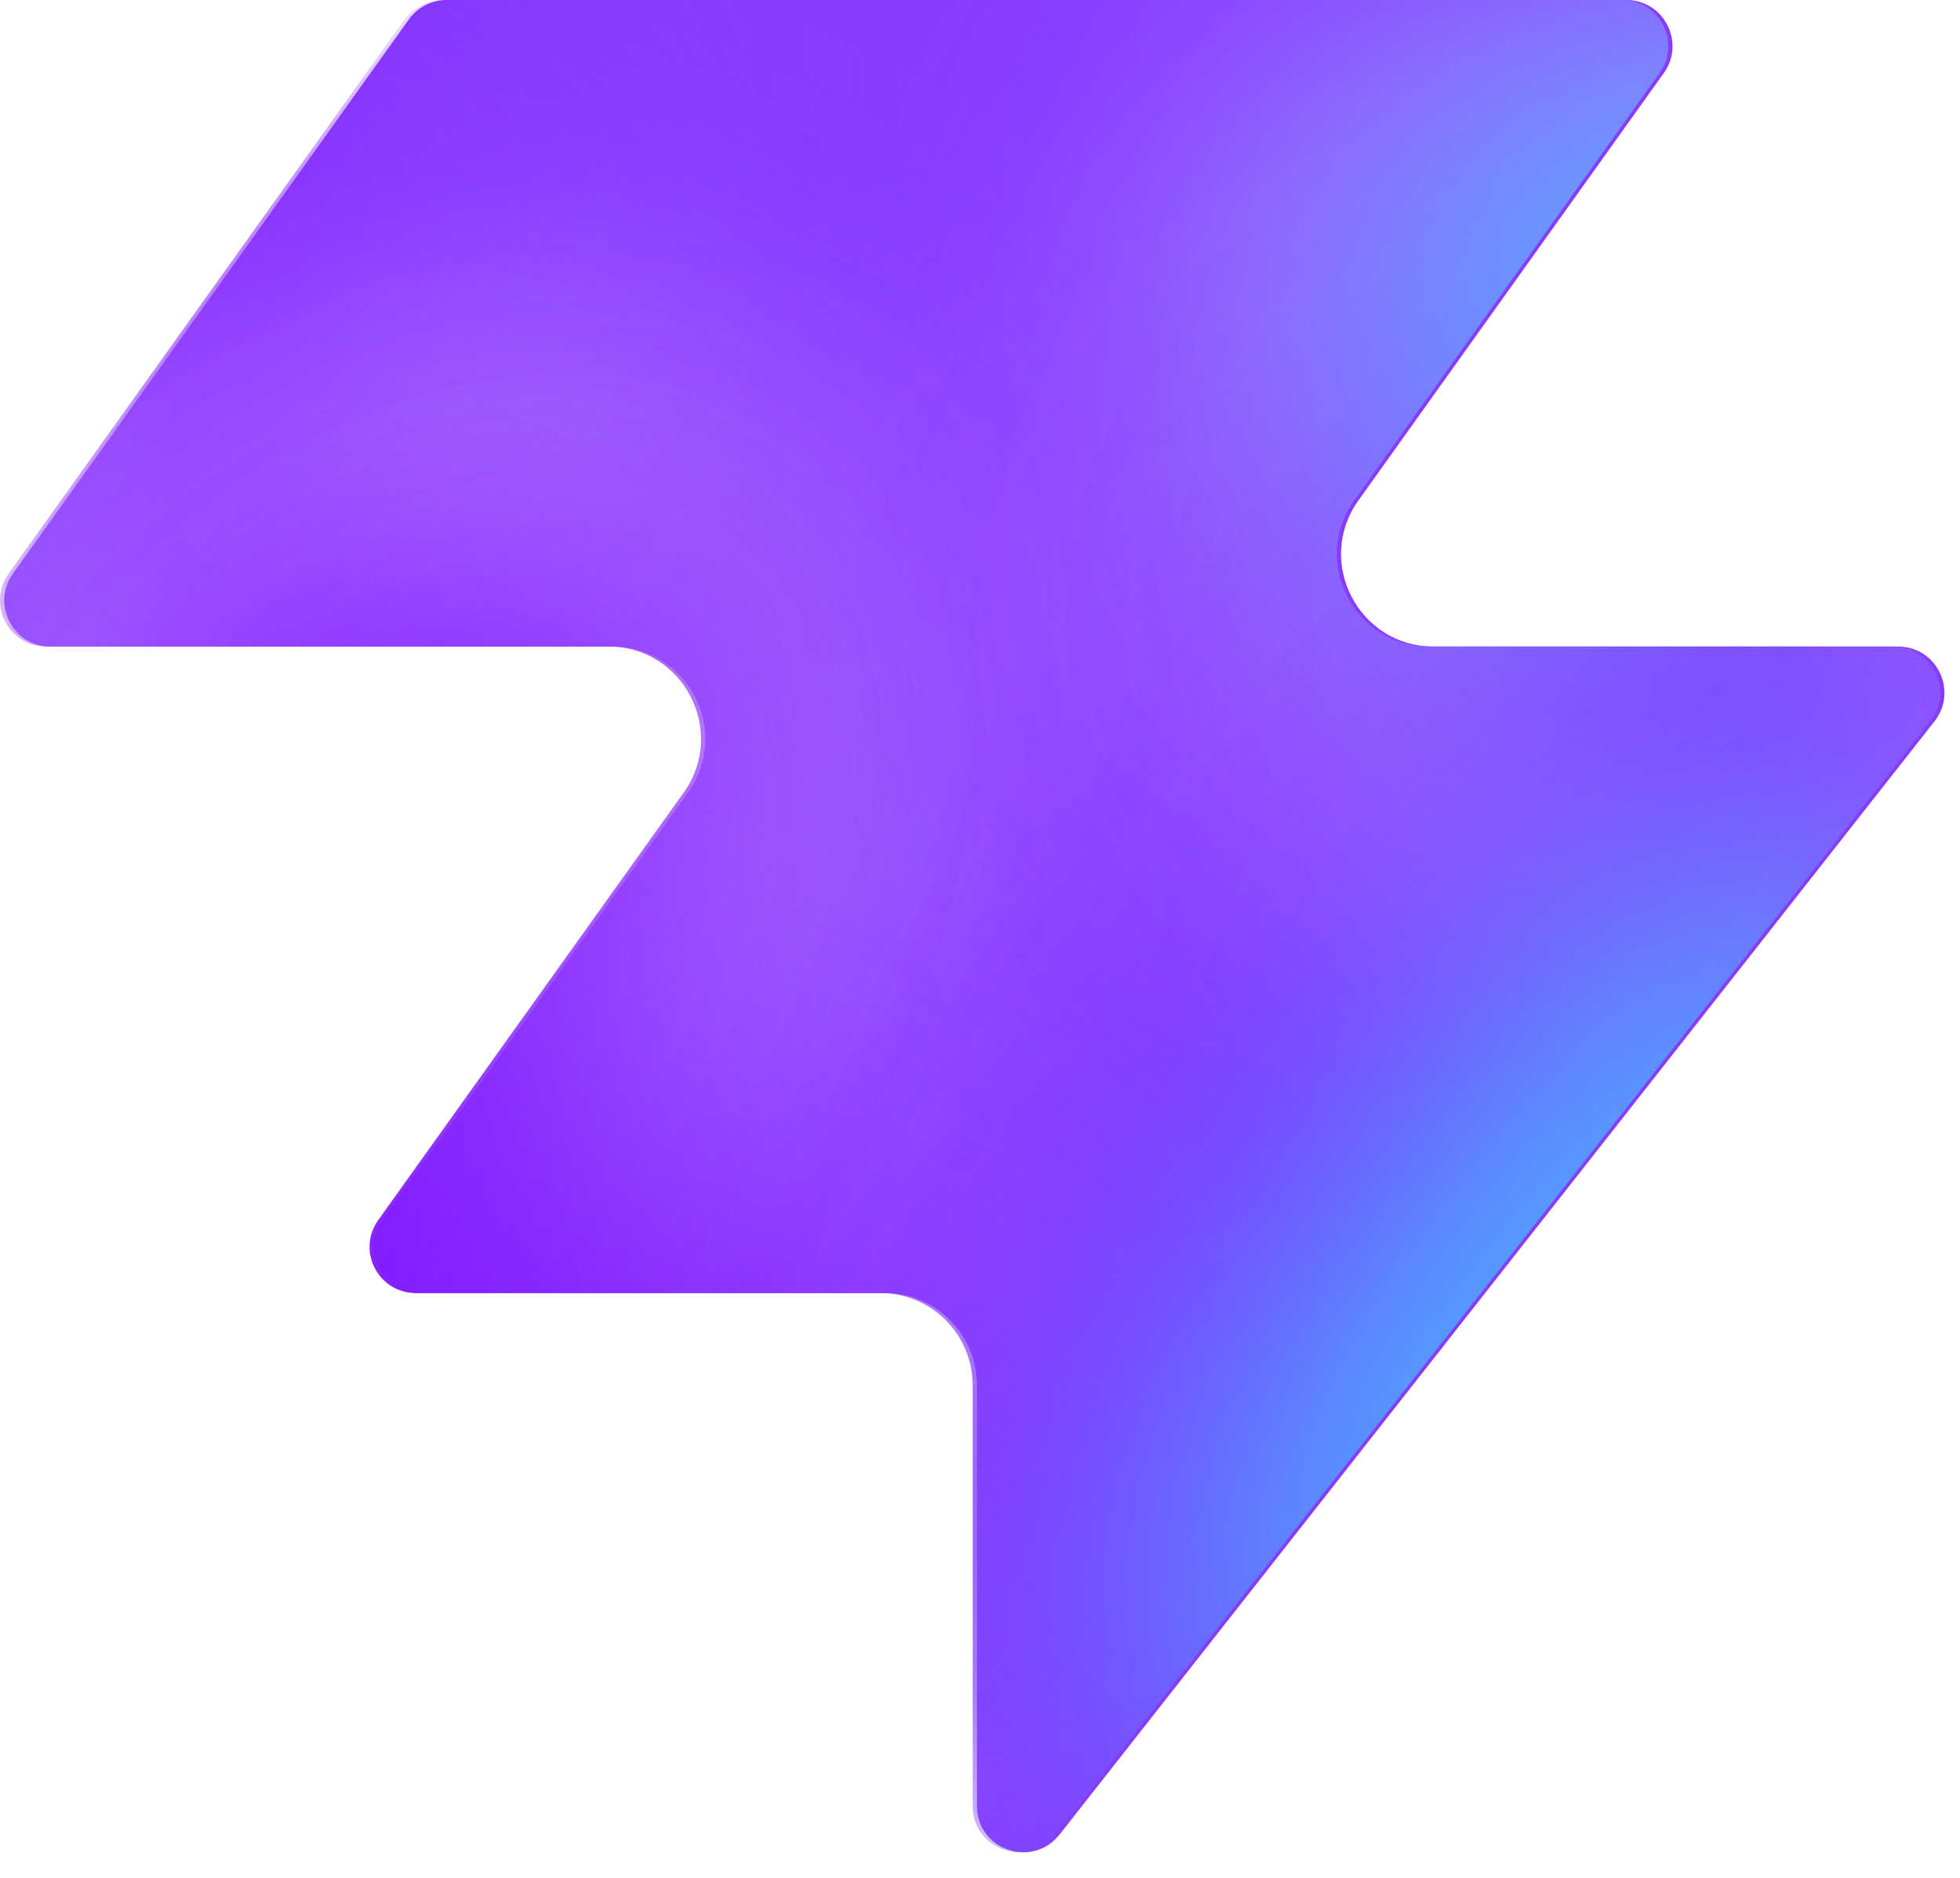
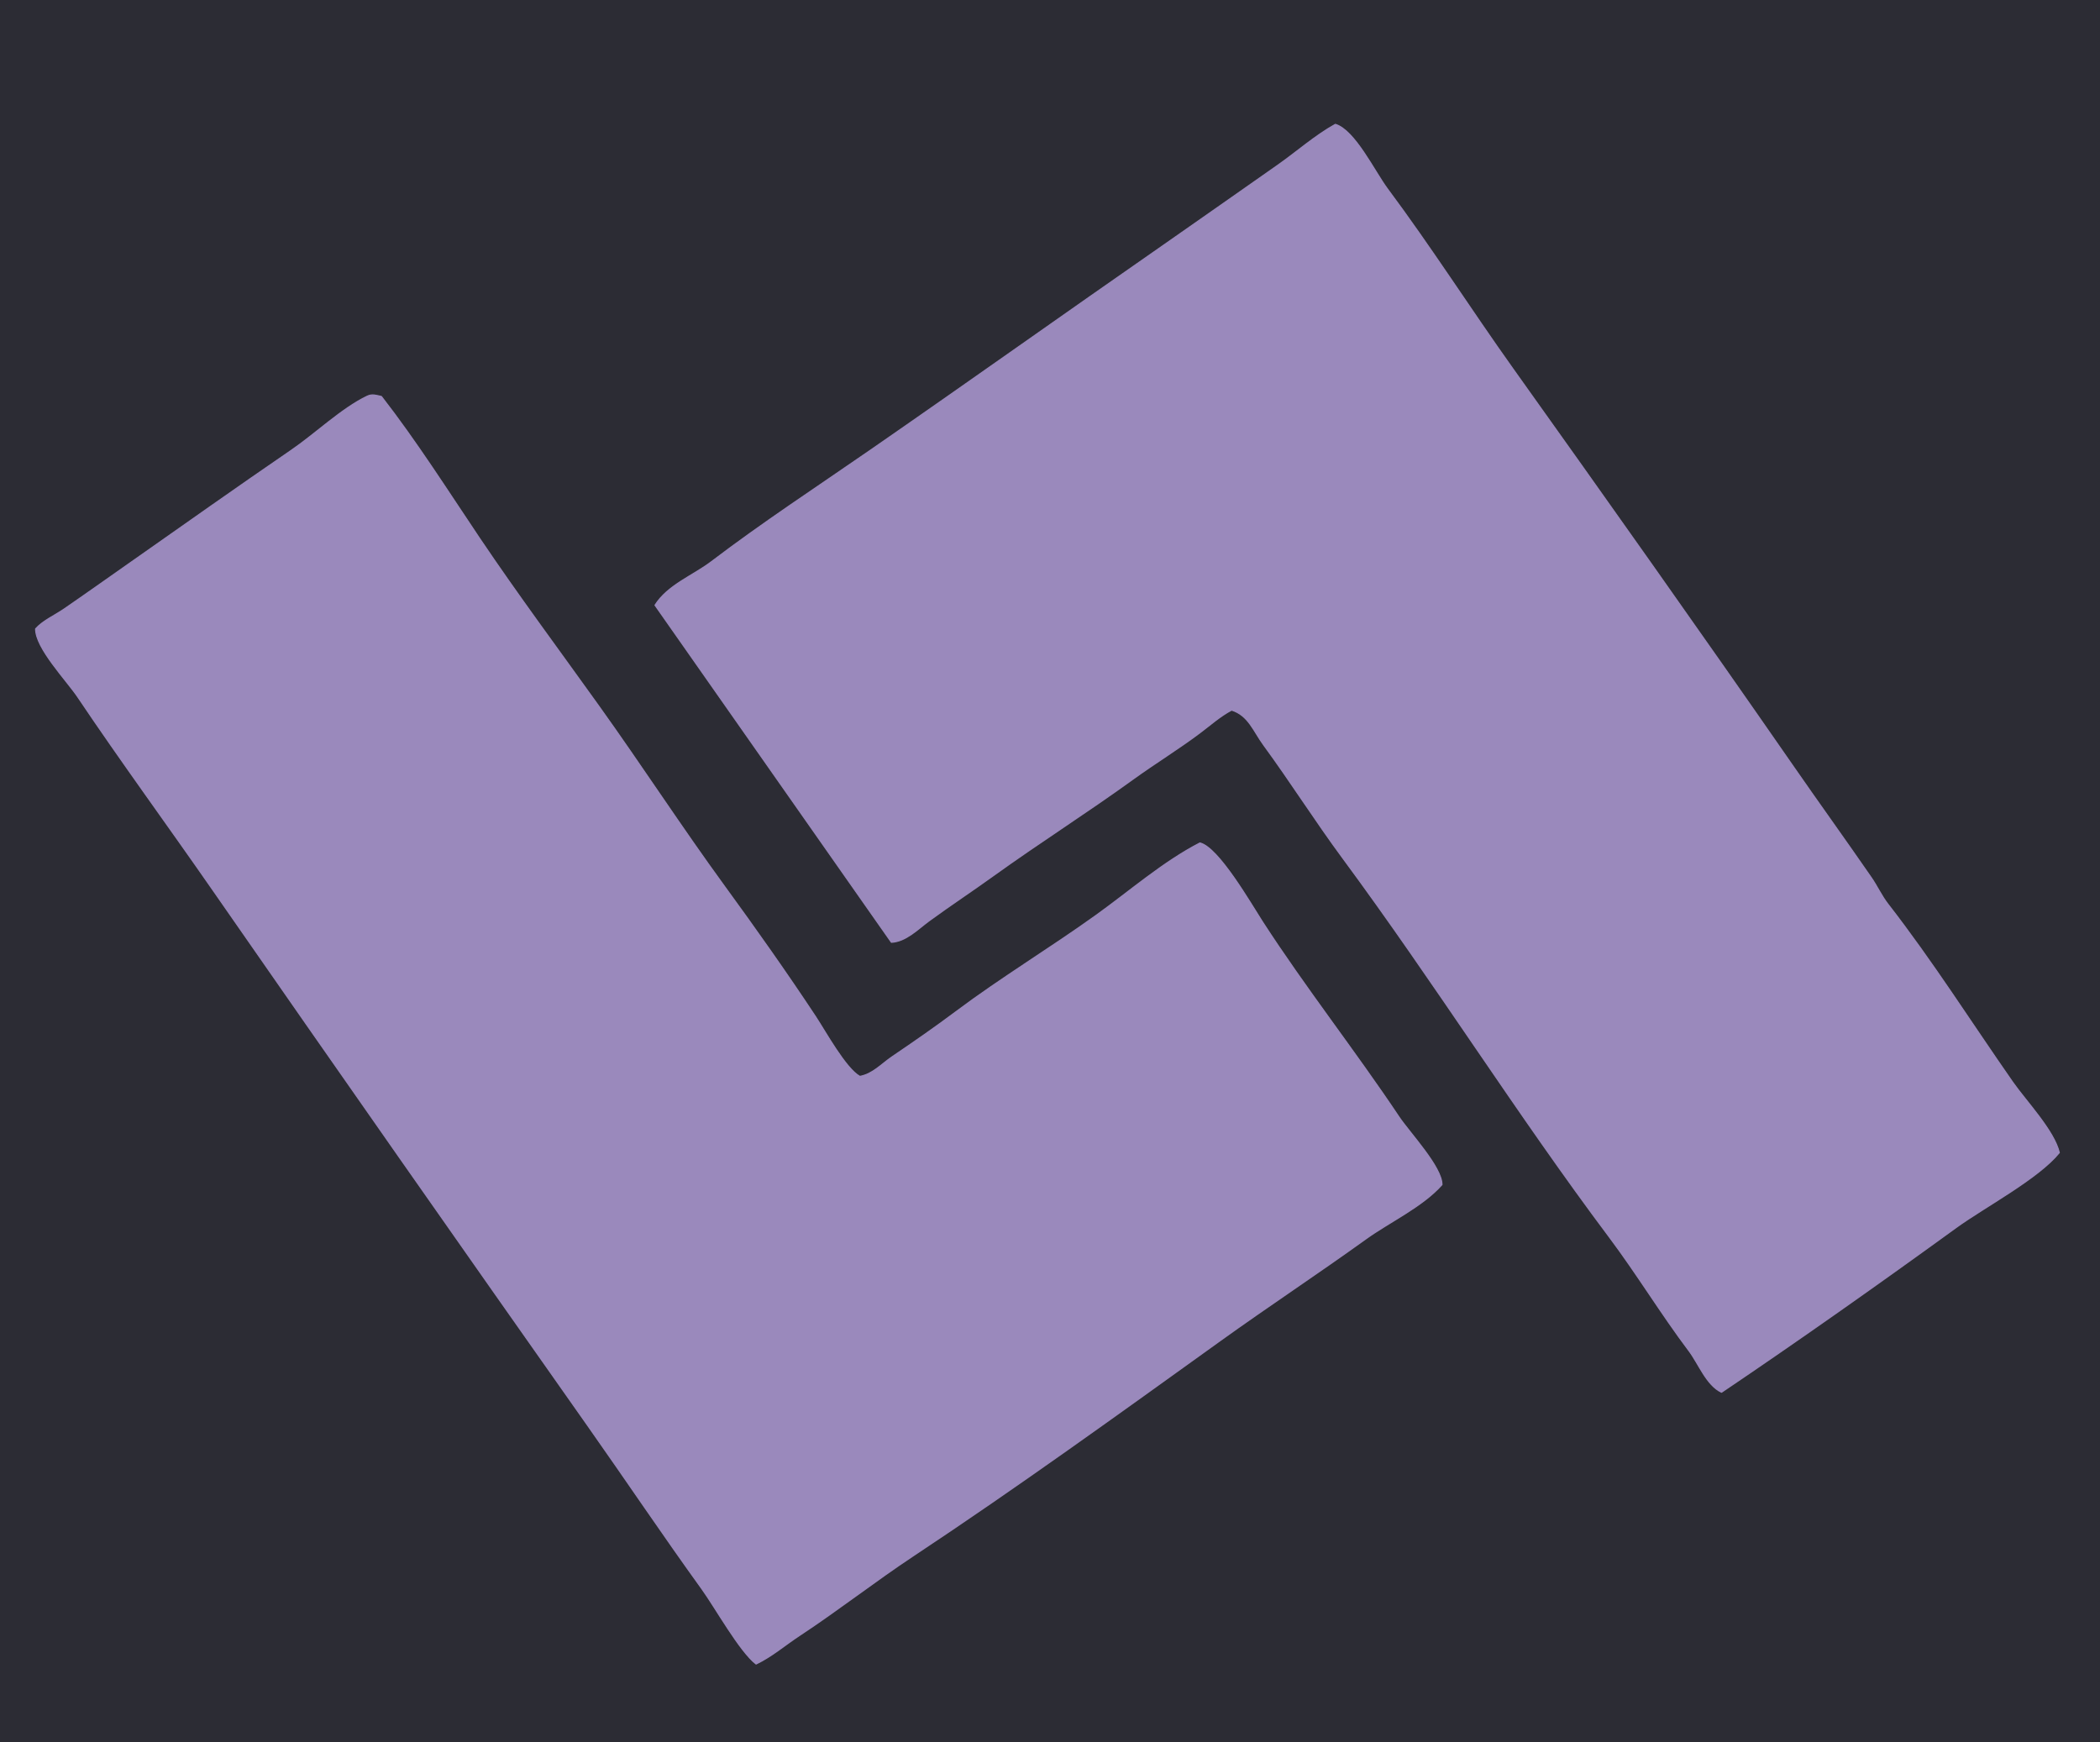
- <svg xmlns="http://www.w3.org/2000/svg" width="48" height="46" fill="none" viewBox="0 0 48 46">
-   <path fill="#863bff" d="M25.946 44.938c-.664.845-2.021.375-2.021-.698V33.937a2.26 2.26 0 0 0-2.262-2.262H10.287c-.92 0-1.456-1.04-.92-1.788l7.48-10.471c1.07-1.497 0-3.578-1.842-3.578H1.237c-.92 0-1.456-1.04-.92-1.788L10.013.474c.214-.297.556-.474.92-.474h28.894c.92 0 1.456 1.04.92 1.788l-7.48 10.471c-1.07 1.498 0 3.579 1.842 3.579h11.377c.943 0 1.473 1.088.89 1.83L25.947 44.94z" style="fill:#863bff;fill:color(display-p3 .525 .23 1);fill-opacity:1" />
-   <mask id="a" width="48" height="46" x="0" y="0" maskUnits="userSpaceOnUse" style="mask-type:alpha">
-     <path fill="#000" d="M25.842 44.938c-.664.844-2.021.375-2.021-.698V33.937a2.26 2.26 0 0 0-2.262-2.262H10.183c-.92 0-1.456-1.04-.92-1.788l7.48-10.471c1.07-1.498 0-3.579-1.842-3.579H1.133c-.92 0-1.456-1.04-.92-1.787L9.91.473c.214-.297.556-.474.92-.474h28.894c.92 0 1.456 1.04.92 1.788l-7.48 10.471c-1.07 1.498 0 3.578 1.842 3.578h11.377c.943 0 1.473 1.088.89 1.832L25.843 44.94z" style="fill:#000;fill-opacity:1" />
-   </mask>
-   <g mask="url(#a)">
-     <g filter="url(#b)">
-       <ellipse cx="5.508" cy="14.704" fill="#ede6ff" rx="5.508" ry="14.704" style="fill:#ede6ff;fill:color(display-p3 .927 .903 1);fill-opacity:1" transform="matrix(.00324 1 1 -.00324 -4.47 31.516)" />
-     </g>
-     <g filter="url(#c)">
-       <ellipse cx="10.399" cy="29.851" fill="#ede6ff" rx="10.399" ry="29.851" style="fill:#ede6ff;fill:color(display-p3 .927 .903 1);fill-opacity:1" transform="matrix(.00324 1 1 -.00324 -39.328 7.883)" />
-     </g>
-     <g filter="url(#d)">
-       <ellipse cx="5.508" cy="30.487" fill="#7e14ff" rx="5.508" ry="30.487" style="fill:#7e14ff;fill:color(display-p3 .492 .077 1);fill-opacity:1" transform="rotate(89.814 -25.913 -14.639)scale(1 -1)" />
-     </g>
-     <g filter="url(#e)">
-       <ellipse cx="5.508" cy="30.599" fill="#7e14ff" rx="5.508" ry="30.599" style="fill:#7e14ff;fill:color(display-p3 .492 .077 1);fill-opacity:1" transform="rotate(89.814 -32.644 -3.334)scale(1 -1)" />
-     </g>
-     <g filter="url(#f)">
-       <ellipse cx="5.508" cy="30.599" fill="#7e14ff" rx="5.508" ry="30.599" style="fill:#7e14ff;fill:color(display-p3 .492 .077 1);fill-opacity:1" transform="matrix(.00324 1 1 -.00324 -34.34 30.47)" />
-     </g>
-     <g filter="url(#g)">
-       <ellipse cx="14.072" cy="22.078" fill="#ede6ff" rx="14.072" ry="22.078" style="fill:#ede6ff;fill:color(display-p3 .927 .903 1);fill-opacity:1" transform="rotate(93.35 24.506 48.493)scale(-1 1)" />
-     </g>
-     <g filter="url(#h)">
-       <ellipse cx="3.47" cy="21.501" fill="#7e14ff" rx="3.47" ry="21.501" style="fill:#7e14ff;fill:color(display-p3 .492 .077 1);fill-opacity:1" transform="rotate(89.009 28.708 47.59)scale(-1 1)" />
-     </g>
-     <g filter="url(#i)">
-       <ellipse cx="3.47" cy="21.501" fill="#7e14ff" rx="3.47" ry="21.501" style="fill:#7e14ff;fill:color(display-p3 .492 .077 1);fill-opacity:1" transform="rotate(89.009 28.708 47.59)scale(-1 1)" />
-     </g>
-     <g filter="url(#j)">
-       <ellipse cx=".387" cy="8.972" fill="#7e14ff" rx="4.407" ry="29.108" style="fill:#7e14ff;fill:color(display-p3 .492 .077 1);fill-opacity:1" transform="rotate(39.51 .387 8.972)" />
-     </g>
-     <g filter="url(#k)">
-       <ellipse cx="47.523" cy="-6.092" fill="#7e14ff" rx="4.407" ry="29.108" style="fill:#7e14ff;fill:color(display-p3 .492 .077 1);fill-opacity:1" transform="rotate(37.892 47.523 -6.092)" />
-     </g>
-     <g filter="url(#l)">
-       <ellipse cx="41.412" cy="6.333" fill="#47bfff" rx="5.971" ry="9.665" style="fill:#47bfff;fill:color(display-p3 .28 .748 1);fill-opacity:1" transform="rotate(37.892 41.412 6.333)" />
-     </g>
-     <g filter="url(#m)">
-       <ellipse cx="-1.879" cy="38.332" fill="#7e14ff" rx="4.407" ry="29.108" style="fill:#7e14ff;fill:color(display-p3 .492 .077 1);fill-opacity:1" transform="rotate(37.892 -1.88 38.332)" />
-     </g>
-     <g filter="url(#n)">
-       <ellipse cx="-1.879" cy="38.332" fill="#7e14ff" rx="4.407" ry="29.108" style="fill:#7e14ff;fill:color(display-p3 .492 .077 1);fill-opacity:1" transform="rotate(37.892 -1.88 38.332)" />
-     </g>
-     <g filter="url(#o)">
-       <ellipse cx="35.651" cy="29.907" fill="#7e14ff" rx="4.407" ry="29.108" style="fill:#7e14ff;fill:color(display-p3 .492 .077 1);fill-opacity:1" transform="rotate(37.892 35.651 29.907)" />
-     </g>
-     <g filter="url(#p)">
-       <ellipse cx="38.418" cy="32.4" fill="#47bfff" rx="5.971" ry="15.297" style="fill:#47bfff;fill:color(display-p3 .28 .748 1);fill-opacity:1" transform="rotate(37.892 38.418 32.4)" />
-     </g>
-   </g>
-   <defs>
-     <filter id="b" width="60.045" height="41.654" x="-19.77" y="16.149" color-interpolation-filters="sRGB" filterUnits="userSpaceOnUse">
-       <feFlood flood-opacity="0" result="BackgroundImageFix" />
-       <feBlend in="SourceGraphic" in2="BackgroundImageFix" result="shape" />
-       <feGaussianBlur result="effect1_foregroundBlur_2002_17158" stdDeviation="7.659" />
-     </filter>
-     <filter id="c" width="90.34" height="51.437" x="-54.613" y="-7.533" color-interpolation-filters="sRGB" filterUnits="userSpaceOnUse">
-       <feFlood flood-opacity="0" result="BackgroundImageFix" />
-       <feBlend in="SourceGraphic" in2="BackgroundImageFix" result="shape" />
-       <feGaussianBlur result="effect1_foregroundBlur_2002_17158" stdDeviation="7.659" />
-     </filter>
-     <filter id="d" width="79.355" height="29.4" x="-49.64" y="2.03" color-interpolation-filters="sRGB" filterUnits="userSpaceOnUse">
-       <feFlood flood-opacity="0" result="BackgroundImageFix" />
-       <feBlend in="SourceGraphic" in2="BackgroundImageFix" result="shape" />
-       <feGaussianBlur result="effect1_foregroundBlur_2002_17158" stdDeviation="4.596" />
-     </filter>
-     <filter id="e" width="79.579" height="29.4" x="-45.045" y="20.029" color-interpolation-filters="sRGB" filterUnits="userSpaceOnUse">
-       <feFlood flood-opacity="0" result="BackgroundImageFix" />
-       <feBlend in="SourceGraphic" in2="BackgroundImageFix" result="shape" />
-       <feGaussianBlur result="effect1_foregroundBlur_2002_17158" stdDeviation="4.596" />
-     </filter>
-     <filter id="f" width="79.579" height="29.4" x="-43.513" y="21.178" color-interpolation-filters="sRGB" filterUnits="userSpaceOnUse">
-       <feFlood flood-opacity="0" result="BackgroundImageFix" />
-       <feBlend in="SourceGraphic" in2="BackgroundImageFix" result="shape" />
-       <feGaussianBlur result="effect1_foregroundBlur_2002_17158" stdDeviation="4.596" />
-     </filter>
-     <filter id="g" width="74.749" height="58.852" x="15.756" y="-17.901" color-interpolation-filters="sRGB" filterUnits="userSpaceOnUse">
-       <feFlood flood-opacity="0" result="BackgroundImageFix" />
-       <feBlend in="SourceGraphic" in2="BackgroundImageFix" result="shape" />
-       <feGaussianBlur result="effect1_foregroundBlur_2002_17158" stdDeviation="7.659" />
-     </filter>
-     <filter id="h" width="61.377" height="25.362" x="23.548" y="2.284" color-interpolation-filters="sRGB" filterUnits="userSpaceOnUse">
-       <feFlood flood-opacity="0" result="BackgroundImageFix" />
-       <feBlend in="SourceGraphic" in2="BackgroundImageFix" result="shape" />
-       <feGaussianBlur result="effect1_foregroundBlur_2002_17158" stdDeviation="4.596" />
-     </filter>
-     <filter id="i" width="61.377" height="25.362" x="23.548" y="2.284" color-interpolation-filters="sRGB" filterUnits="userSpaceOnUse">
-       <feFlood flood-opacity="0" result="BackgroundImageFix" />
-       <feBlend in="SourceGraphic" in2="BackgroundImageFix" result="shape" />
-       <feGaussianBlur result="effect1_foregroundBlur_2002_17158" stdDeviation="4.596" />
-     </filter>
-     <filter id="j" width="56.045" height="63.649" x="-27.636" y="-22.853" color-interpolation-filters="sRGB" filterUnits="userSpaceOnUse">
-       <feFlood flood-opacity="0" result="BackgroundImageFix" />
-       <feBlend in="SourceGraphic" in2="BackgroundImageFix" result="shape" />
-       <feGaussianBlur result="effect1_foregroundBlur_2002_17158" stdDeviation="4.596" />
-     </filter>
-     <filter id="k" width="54.814" height="64.646" x="20.116" y="-38.415" color-interpolation-filters="sRGB" filterUnits="userSpaceOnUse">
-       <feFlood flood-opacity="0" result="BackgroundImageFix" />
-       <feBlend in="SourceGraphic" in2="BackgroundImageFix" result="shape" />
-       <feGaussianBlur result="effect1_foregroundBlur_2002_17158" stdDeviation="4.596" />
-     </filter>
-     <filter id="l" width="33.541" height="35.313" x="24.641" y="-11.323" color-interpolation-filters="sRGB" filterUnits="userSpaceOnUse">
-       <feFlood flood-opacity="0" result="BackgroundImageFix" />
-       <feBlend in="SourceGraphic" in2="BackgroundImageFix" result="shape" />
-       <feGaussianBlur result="effect1_foregroundBlur_2002_17158" stdDeviation="4.596" />
-     </filter>
-     <filter id="m" width="54.814" height="64.646" x="-29.286" y="6.009" color-interpolation-filters="sRGB" filterUnits="userSpaceOnUse">
-       <feFlood flood-opacity="0" result="BackgroundImageFix" />
-       <feBlend in="SourceGraphic" in2="BackgroundImageFix" result="shape" />
-       <feGaussianBlur result="effect1_foregroundBlur_2002_17158" stdDeviation="4.596" />
-     </filter>
-     <filter id="n" width="54.814" height="64.646" x="-29.286" y="6.009" color-interpolation-filters="sRGB" filterUnits="userSpaceOnUse">
-       <feFlood flood-opacity="0" result="BackgroundImageFix" />
-       <feBlend in="SourceGraphic" in2="BackgroundImageFix" result="shape" />
-       <feGaussianBlur result="effect1_foregroundBlur_2002_17158" stdDeviation="4.596" />
-     </filter>
-     <filter id="o" width="54.814" height="64.646" x="8.244" y="-2.416" color-interpolation-filters="sRGB" filterUnits="userSpaceOnUse">
-       <feFlood flood-opacity="0" result="BackgroundImageFix" />
-       <feBlend in="SourceGraphic" in2="BackgroundImageFix" result="shape" />
-       <feGaussianBlur result="effect1_foregroundBlur_2002_17158" stdDeviation="4.596" />
-     </filter>
-     <filter id="p" width="39.409" height="43.623" x="18.713" y="10.588" color-interpolation-filters="sRGB" filterUnits="userSpaceOnUse">
-       <feFlood flood-opacity="0" result="BackgroundImageFix" />
-       <feBlend in="SourceGraphic" in2="BackgroundImageFix" result="shape" />
-       <feGaussianBlur result="effect1_foregroundBlur_2002_17158" stdDeviation="4.596" />
-     </filter>
-   </defs>
+ <svg xmlns="http://www.w3.org/2000/svg" viewBox="166.008 181.374 479.734 397.898" style="max-height: 500px" width="479.734" height="397.898">
+   <path stroke-linejoin="round" stroke-width="0.25" stroke="#2c2c34" fill-rule="evenodd" fill="#2c2c34" d="M0.16 0.16C246.72 0.16 493.28 0.16 739.84 0.16C739.84 234.43 739.84 468.7 739.84 702.97C493.28 702.97 246.72 702.97 0.16 702.97C0.16 468.7 0.16 234.43 0.16 0.16ZM471.06 209.78C466.41 212.36 462.2 216.12 457.81 219.19C449.18 225.22 440.54 231.33 431.89 237.34C409.51 252.89 387.3 268.7 364.88 284.21C352.7 292.64 340.28 300.76 328.49 309.73C324.34 312.88 318.51 315.05 315.64 319.64C333.64 345.31 351.64 370.99 369.64 396.66C372.97 396.49 375.68 393.64 378.26 391.75C383.07 388.23 388.09 384.93 392.93 381.44C403.44 373.88 414.37 366.96 424.86 359.37C429.84 355.77 435.11 352.55 440.02 348.87C442.44 347.07 444.66 345.04 447.36 343.61C451.21 344.79 452.4 348.47 454.65 351.53C460.89 360.05 466.52 368.98 472.79 377.46C493.75 405.83 512.53 435.83 533.69 464.05C540.01 472.49 545.5 481.56 551.85 490C554.08 492.96 555.84 497.84 559.28 499.46C577.38 487.24 595.23 474.63 612.9 461.81C619.51 457.03 631.59 450.68 636.45 444.72C635.29 439.71 628.85 432.98 625.78 428.59C616.33 415.05 607.43 400.98 597.3 387.94C595.84 386.06 594.83 383.82 593.48 381.87C587.5 373.21 581.3 364.61 575.31 355.96C554.31 325.68 532.98 295.58 511.58 265.57C501.9 251.99 492.89 237.85 482.93 224.48C480.02 220.57 475.5 211.12 471.06 209.78ZM253.14 271.96C251.99 271.7 251.03 271.34 249.89 271.89C244.06 274.69 238.03 280.51 232.57 284.24C220.2 292.71 208 301.36 195.73 309.97C190.7 313.49 185.69 317.06 180.62 320.54C178.54 321.97 175.79 323.18 174.14 325.04C174.11 329.44 181.19 336.76 183.78 340.61C193.81 355.53 204.42 369.99 214.67 384.76C243.06 425.64 271.64 466.43 300.32 507.14C309.03 519.5 317.47 532.07 326.32 544.34C329.42 548.63 335.01 558.69 338.73 561.55C342.4 559.78 345.29 557.23 348.66 555.02C357.47 549.22 365.79 542.69 374.57 536.87C398.31 521.14 421.49 504.39 444.63 487.76C455.6 479.87 466.98 472.37 477.96 464.47C483.51 460.47 490.85 457.14 495.42 452.04C495.45 448.01 487.99 440.14 485.56 436.5C475.51 421.45 464.21 407.12 454.39 391.94C451.74 387.83 444.35 374.95 440.12 373.96C431.76 378.27 424.11 384.97 416.46 390.46C405.96 398 394.82 404.71 384.47 412.46C379.68 416.05 374.77 419.45 369.81 422.81C367.37 424.47 365.38 426.77 362.43 427.29C359.18 425.47 354.59 417.09 352.33 413.66C345.66 403.57 338.61 393.6 331.48 383.82C321.65 370.33 312.54 356.3 302.83 342.73C293.68 329.94 284.25 317.28 275.48 304.24C268.24 293.46 261.11 282.22 253.14 271.96Z" />
+   <path stroke-linejoin="round" stroke-width="0.25" stroke="#9a89bc" fill-rule="evenodd" fill="#9a89bc" d="M471.06 209.78C475.5 211.12 480.02 220.57 482.93 224.48C492.89 237.85 501.9 251.99 511.58 265.57C532.98 295.58 554.31 325.68 575.31 355.96C581.3 364.61 587.5 373.21 593.48 381.87C594.83 383.82 595.84 386.06 597.3 387.94C607.43 400.98 616.33 415.05 625.78 428.59C628.85 432.98 635.29 439.71 636.45 444.72C631.59 450.68 619.51 457.03 612.9 461.81C595.23 474.63 577.38 487.24 559.28 499.46C555.84 497.84 554.08 492.96 551.85 490C545.5 481.56 540.01 472.49 533.69 464.05C512.53 435.83 493.75 405.83 472.79 377.46C466.52 368.98 460.89 360.05 454.65 351.53C452.4 348.47 451.21 344.79 447.36 343.61C444.66 345.04 442.44 347.07 440.02 348.87C435.11 352.55 429.84 355.77 424.86 359.37C414.37 366.96 403.44 373.88 392.93 381.44C388.09 384.93 383.07 388.23 378.26 391.75C375.68 393.64 372.97 396.49 369.64 396.66C351.64 370.99 333.64 345.31 315.64 319.64C318.51 315.05 324.34 312.88 328.49 309.73C340.28 300.76 352.7 292.64 364.88 284.21C387.3 268.7 409.51 252.89 431.89 237.34C440.54 231.33 449.18 225.22 457.81 219.19C462.2 216.12 466.41 212.36 471.06 209.78ZM253.14 271.96C261.11 282.22 268.24 293.46 275.48 304.24C284.25 317.28 293.68 329.94 302.83 342.73C312.54 356.3 321.65 370.33 331.48 383.82C338.61 393.6 345.66 403.57 352.33 413.66C354.59 417.09 359.18 425.47 362.43 427.29C365.38 426.77 367.37 424.47 369.81 422.81C374.77 419.45 379.68 416.05 384.47 412.46C394.82 404.71 405.96 398 416.46 390.46C424.11 384.97 431.76 378.27 440.12 373.96C444.35 374.95 451.74 387.83 454.39 391.94C464.21 407.12 475.51 421.45 485.56 436.5C487.99 440.14 495.45 448.01 495.42 452.04C490.85 457.14 483.51 460.47 477.96 464.47C466.98 472.37 455.6 479.87 444.63 487.76C421.49 504.39 398.31 521.14 374.57 536.87C365.79 542.69 357.47 549.22 348.66 555.02C345.29 557.23 342.4 559.78 338.73 561.55C335.01 558.69 329.42 548.63 326.32 544.34C317.47 532.07 309.03 519.5 300.32 507.14C271.64 466.43 243.06 425.64 214.67 384.76C204.42 369.99 193.81 355.53 183.78 340.61C181.19 336.76 174.11 329.44 174.14 325.04C175.79 323.18 178.54 321.97 180.62 320.54C185.69 317.06 190.7 313.49 195.73 309.97C208 301.36 220.2 292.71 232.57 284.24C238.03 280.51 244.06 274.69 249.89 271.89C251.03 271.34 251.99 271.7 253.14 271.96Z" />
</svg>
